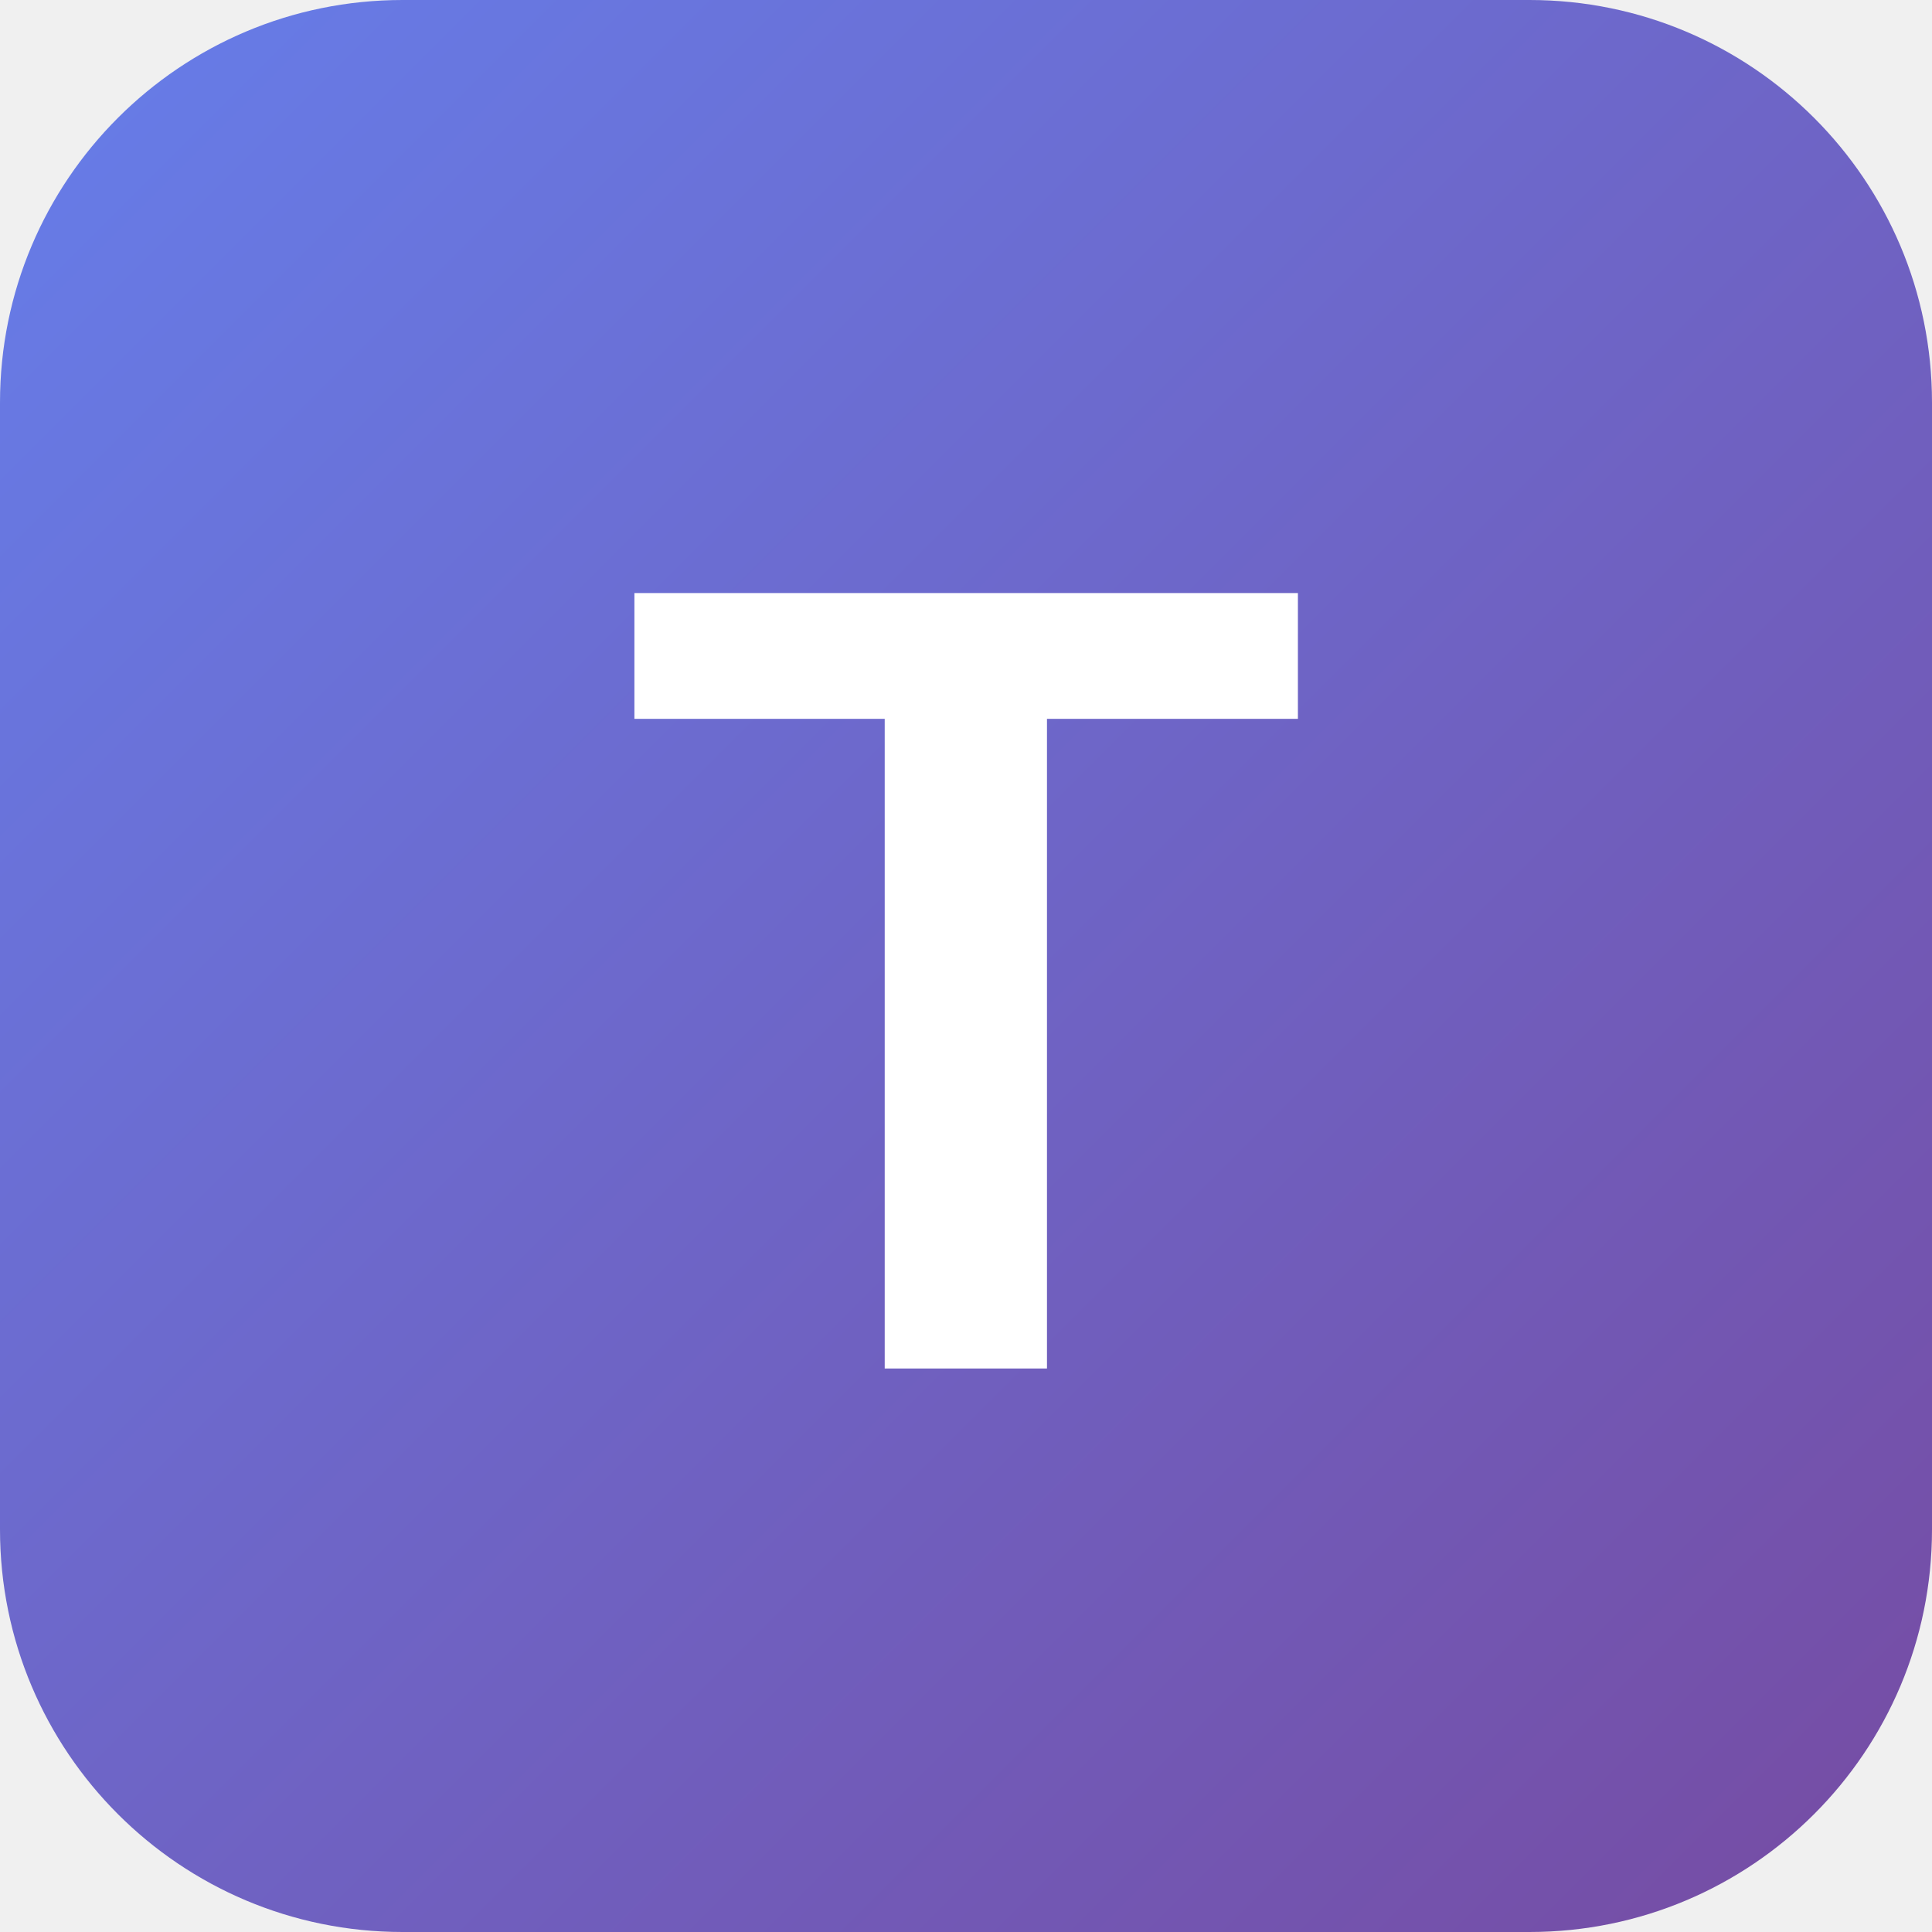
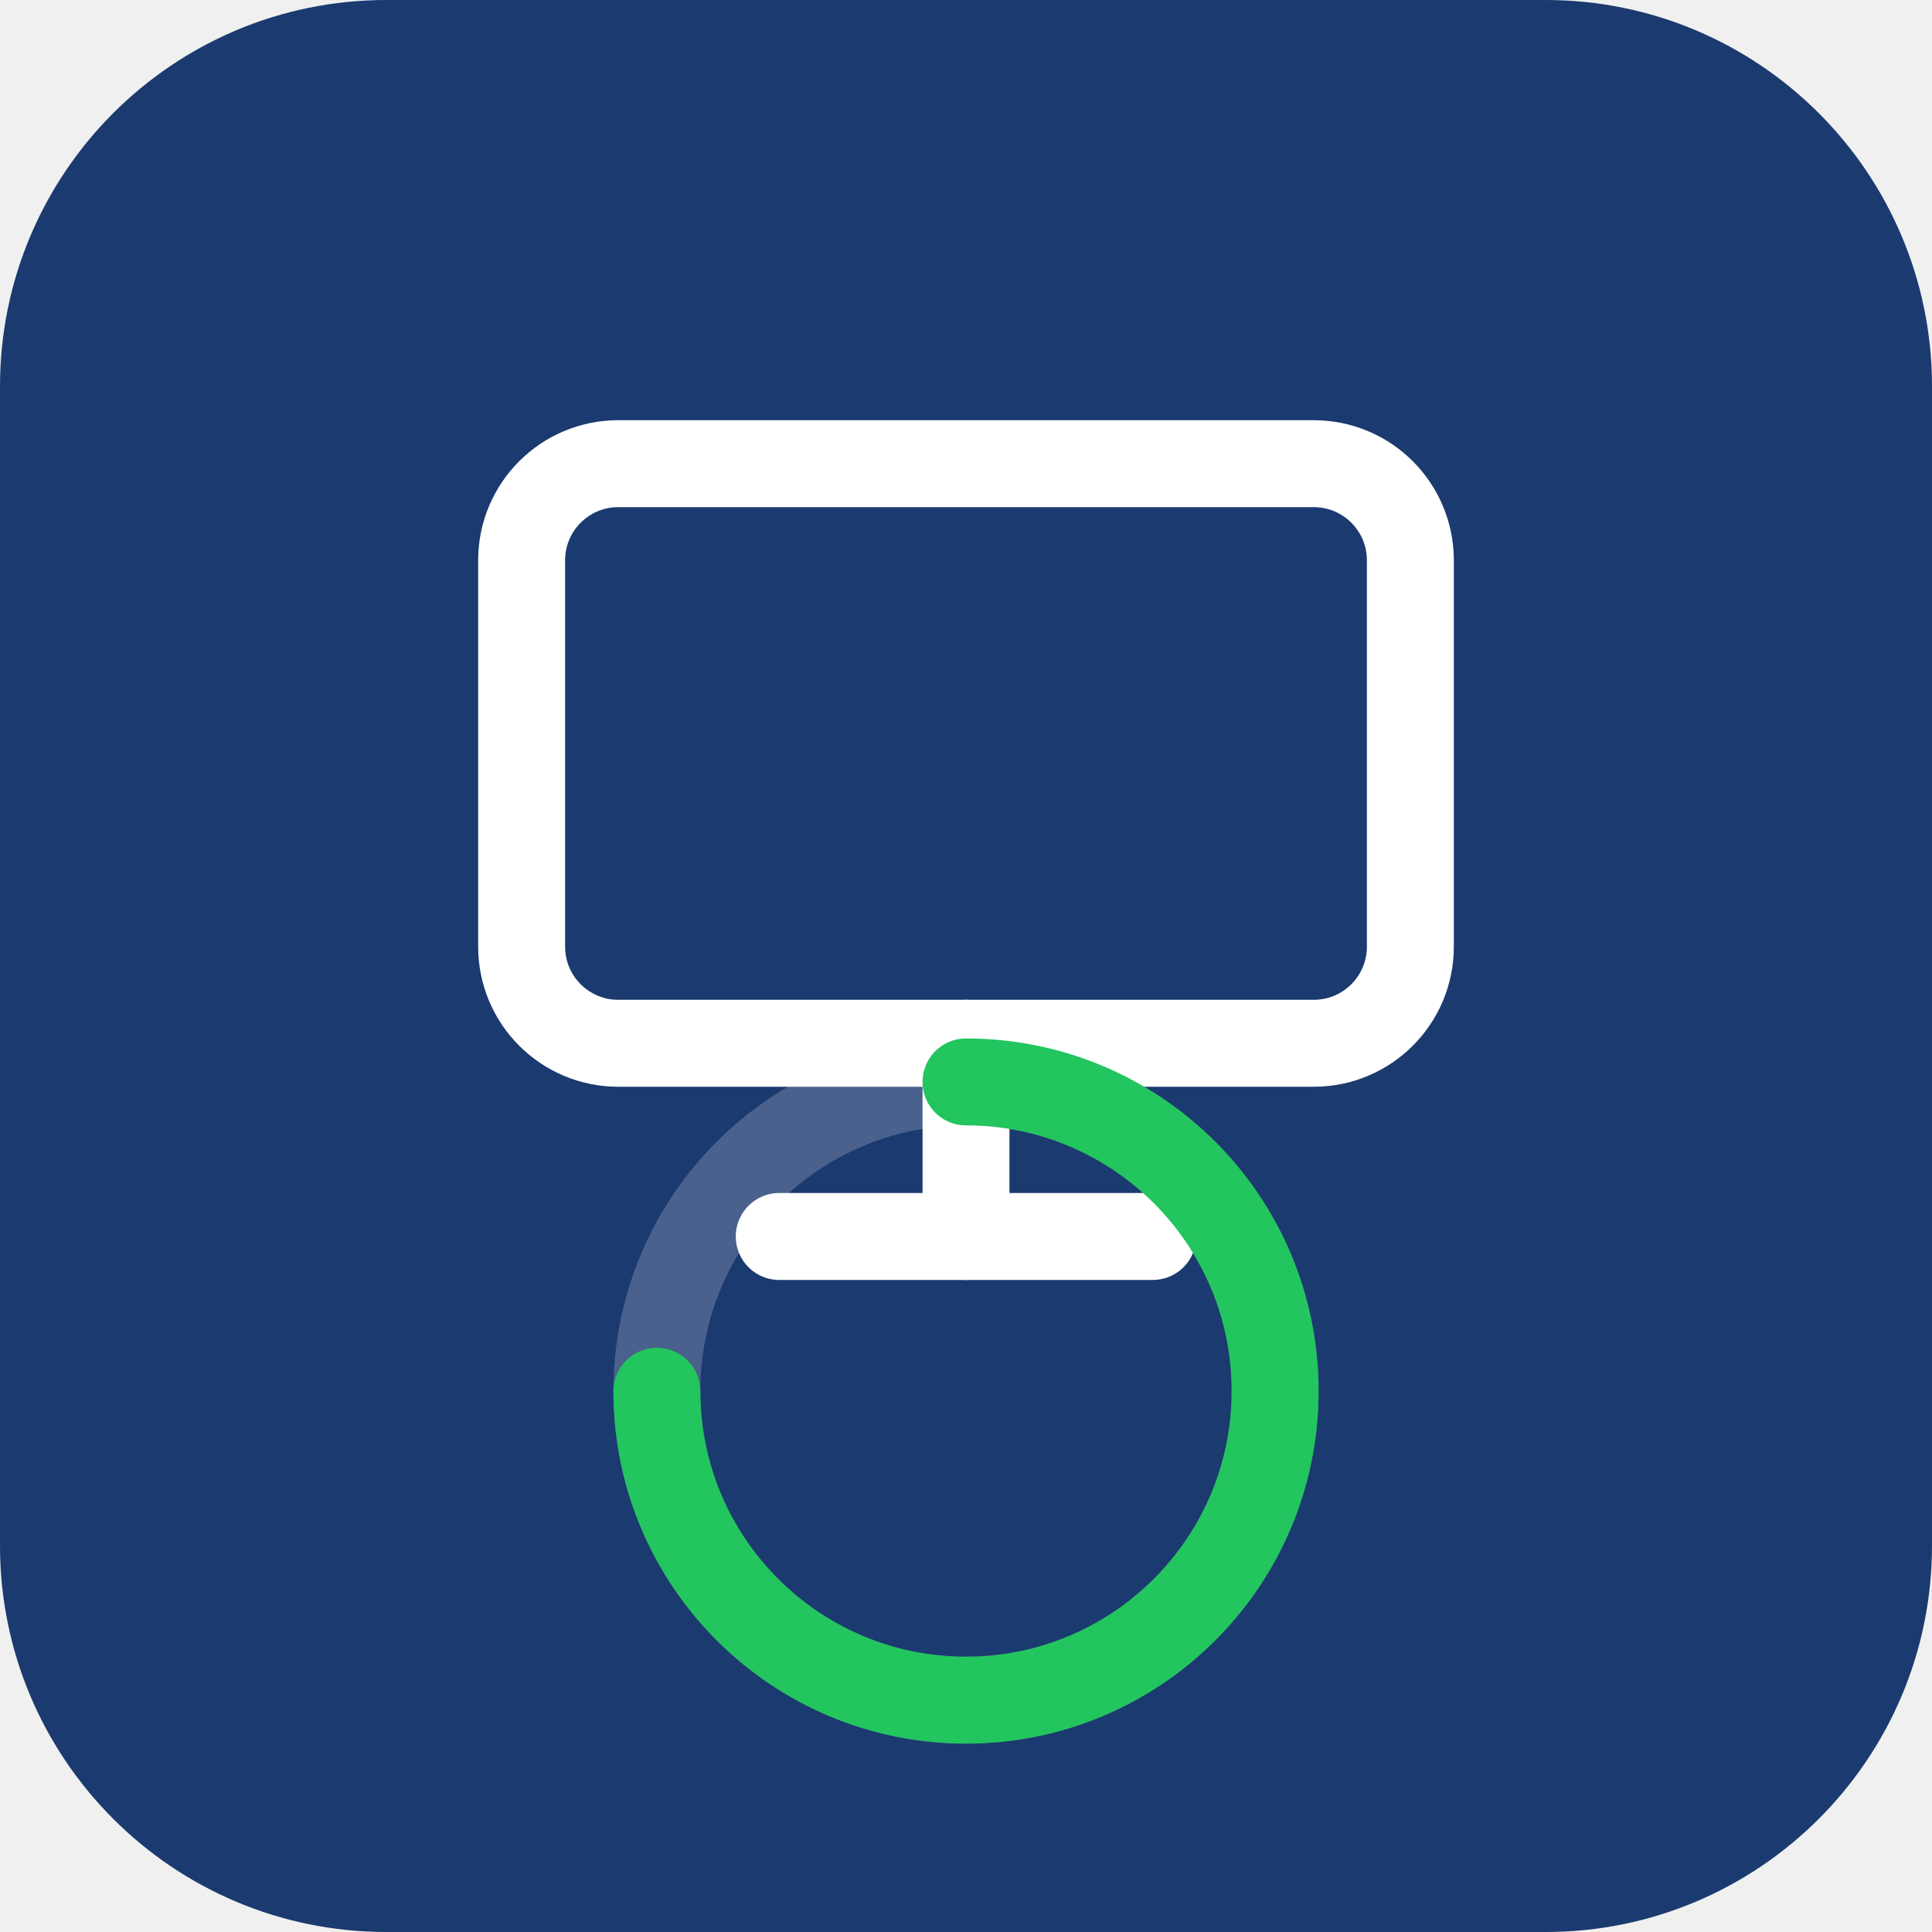
<svg xmlns="http://www.w3.org/2000/svg" width="48" height="48" viewBox="0 0 48 48">
-   <defs>
-     <linearGradient id="grad" x1="0%" y1="0%" x2="100%" y2="100%">
-       <stop offset="0%" style="stop-color:#667eea" />
-       <stop offset="100%" style="stop-color:#764ba2" />
-     </linearGradient>
-   </defs>
-   <rect width="48" height="48" rx="10" fill="url(#grad)" />
-   <text x="24" y="34" font-family="Arial, sans-serif" font-size="28" font-weight="bold" fill="white" text-anchor="middle">T</text>
+   <rect width="48" height="48" rx="9.60" ry="9.60" fill="#1B3A6F" />
+   <rect x="12.96" y="11.52" width="22.08" height="14.40" rx="2.40" ry="2.40" fill="none" stroke="#FFFFFF" stroke-width="2.16" stroke-linejoin="round" />
+   <line x1="24.00" y1="25.92" x2="24.00" y2="30.72" stroke="#FFFFFF" stroke-width="2.16" stroke-linecap="round" />
+   <line x1="19.36" y1="30.72" x2="28.64" y2="30.72" stroke="#FFFFFF" stroke-width="2.16" stroke-linecap="round" />
+   <circle cx="24.00" cy="34.56" r="7.68" fill="none" stroke="#FFFFFF" stroke-opacity="0.2" stroke-width="2.16" />
+   <circle cx="24.00" cy="34.56" r="7.68" fill="none" stroke="#22C55E" stroke-width="2.16" stroke-dasharray="36.19 48.25" stroke-linecap="round" transform="rotate(-90 24.00 34.56)" />
+   <circle cx="39.36" cy="8.64" r="0.00" fill="#1B3A6F" />
+   <circle cx="39.36" cy="8.64" r="0.00" fill="#22C55E" />
</svg>
